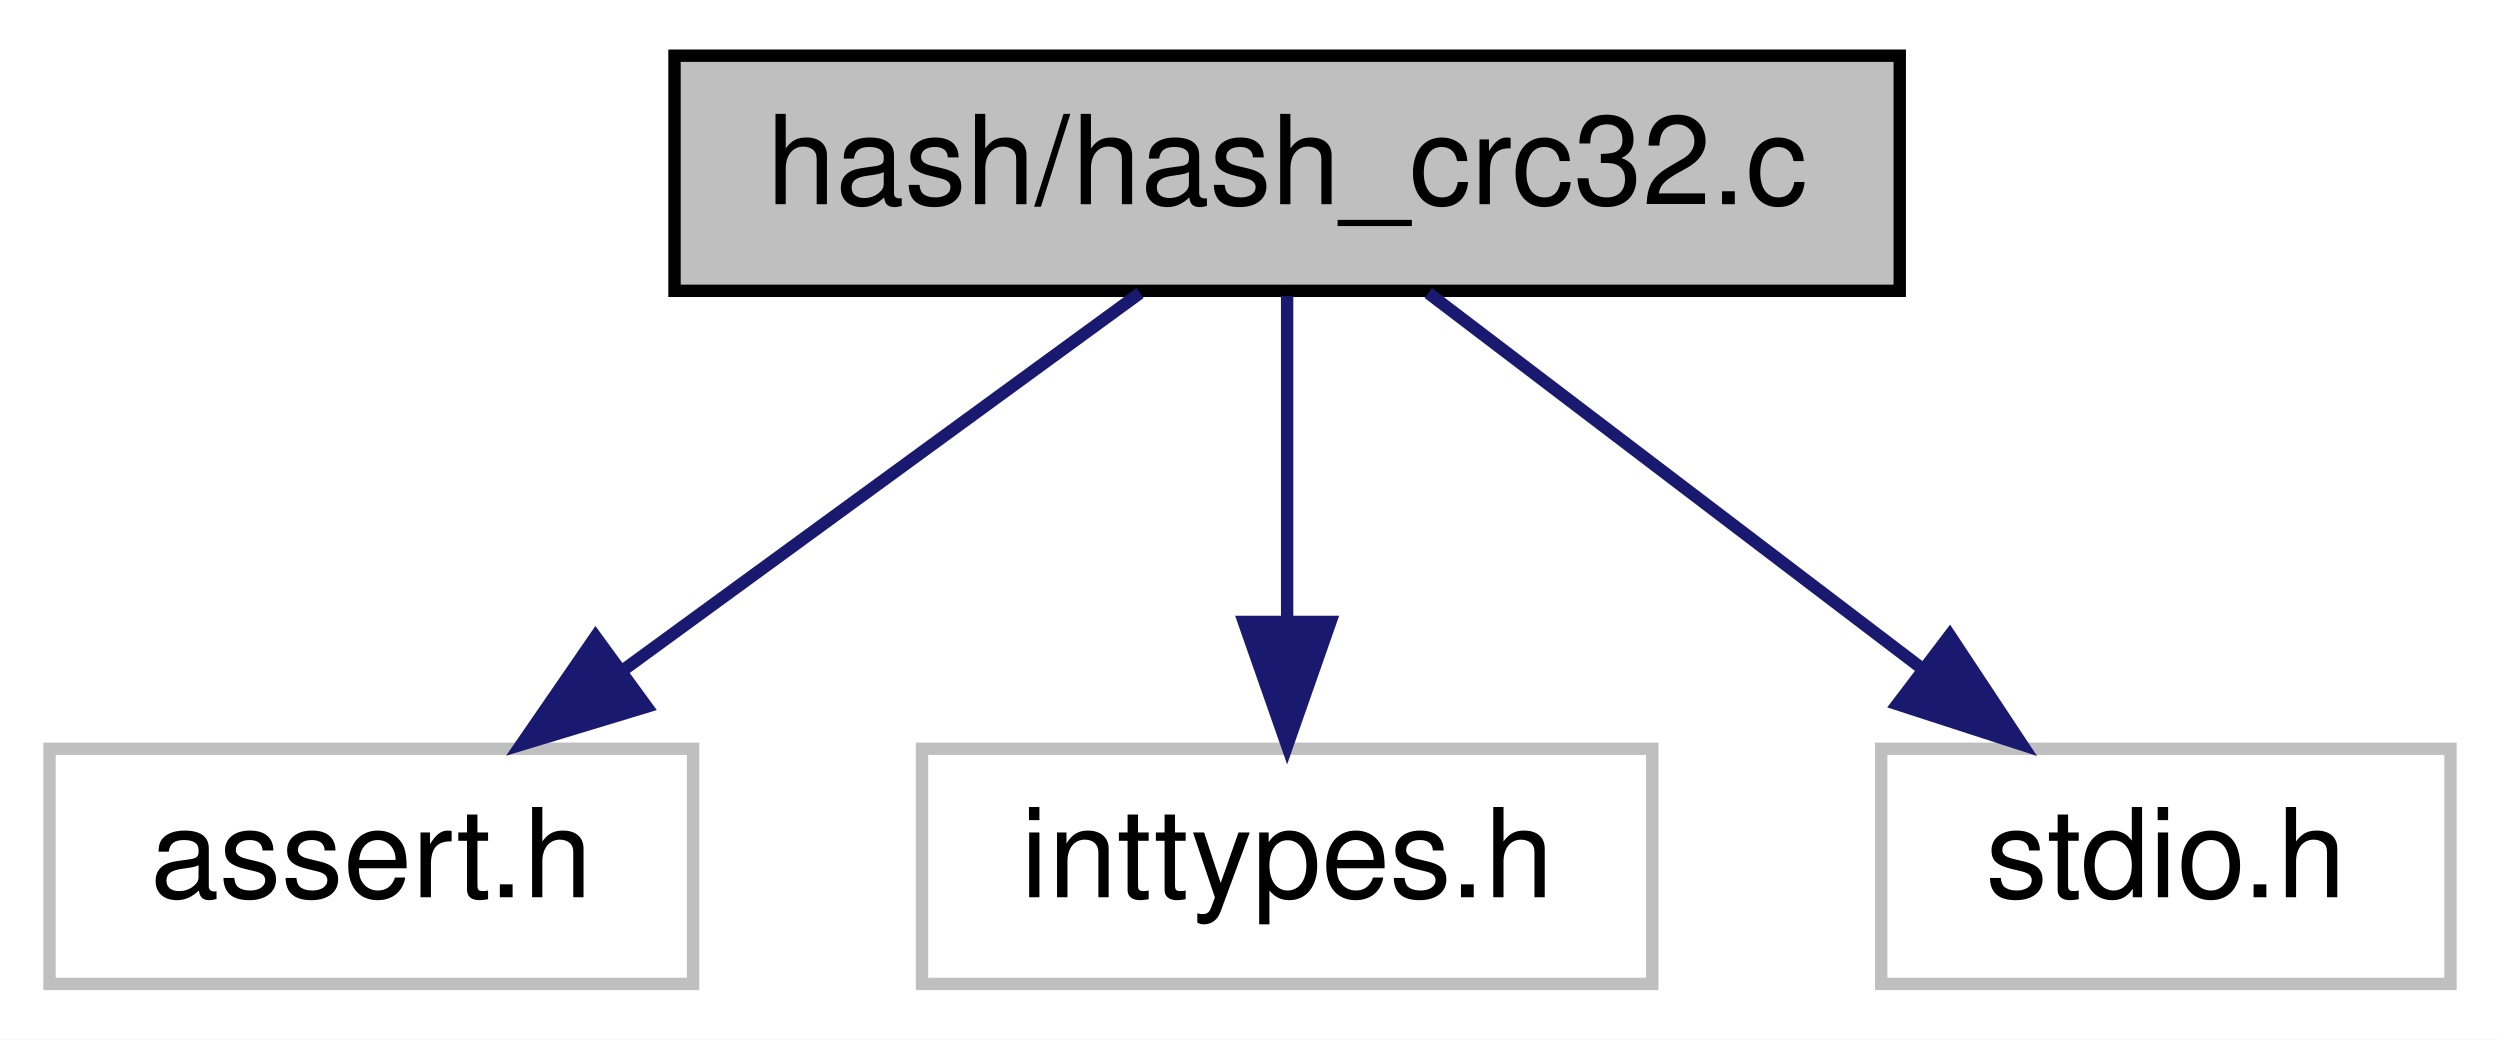
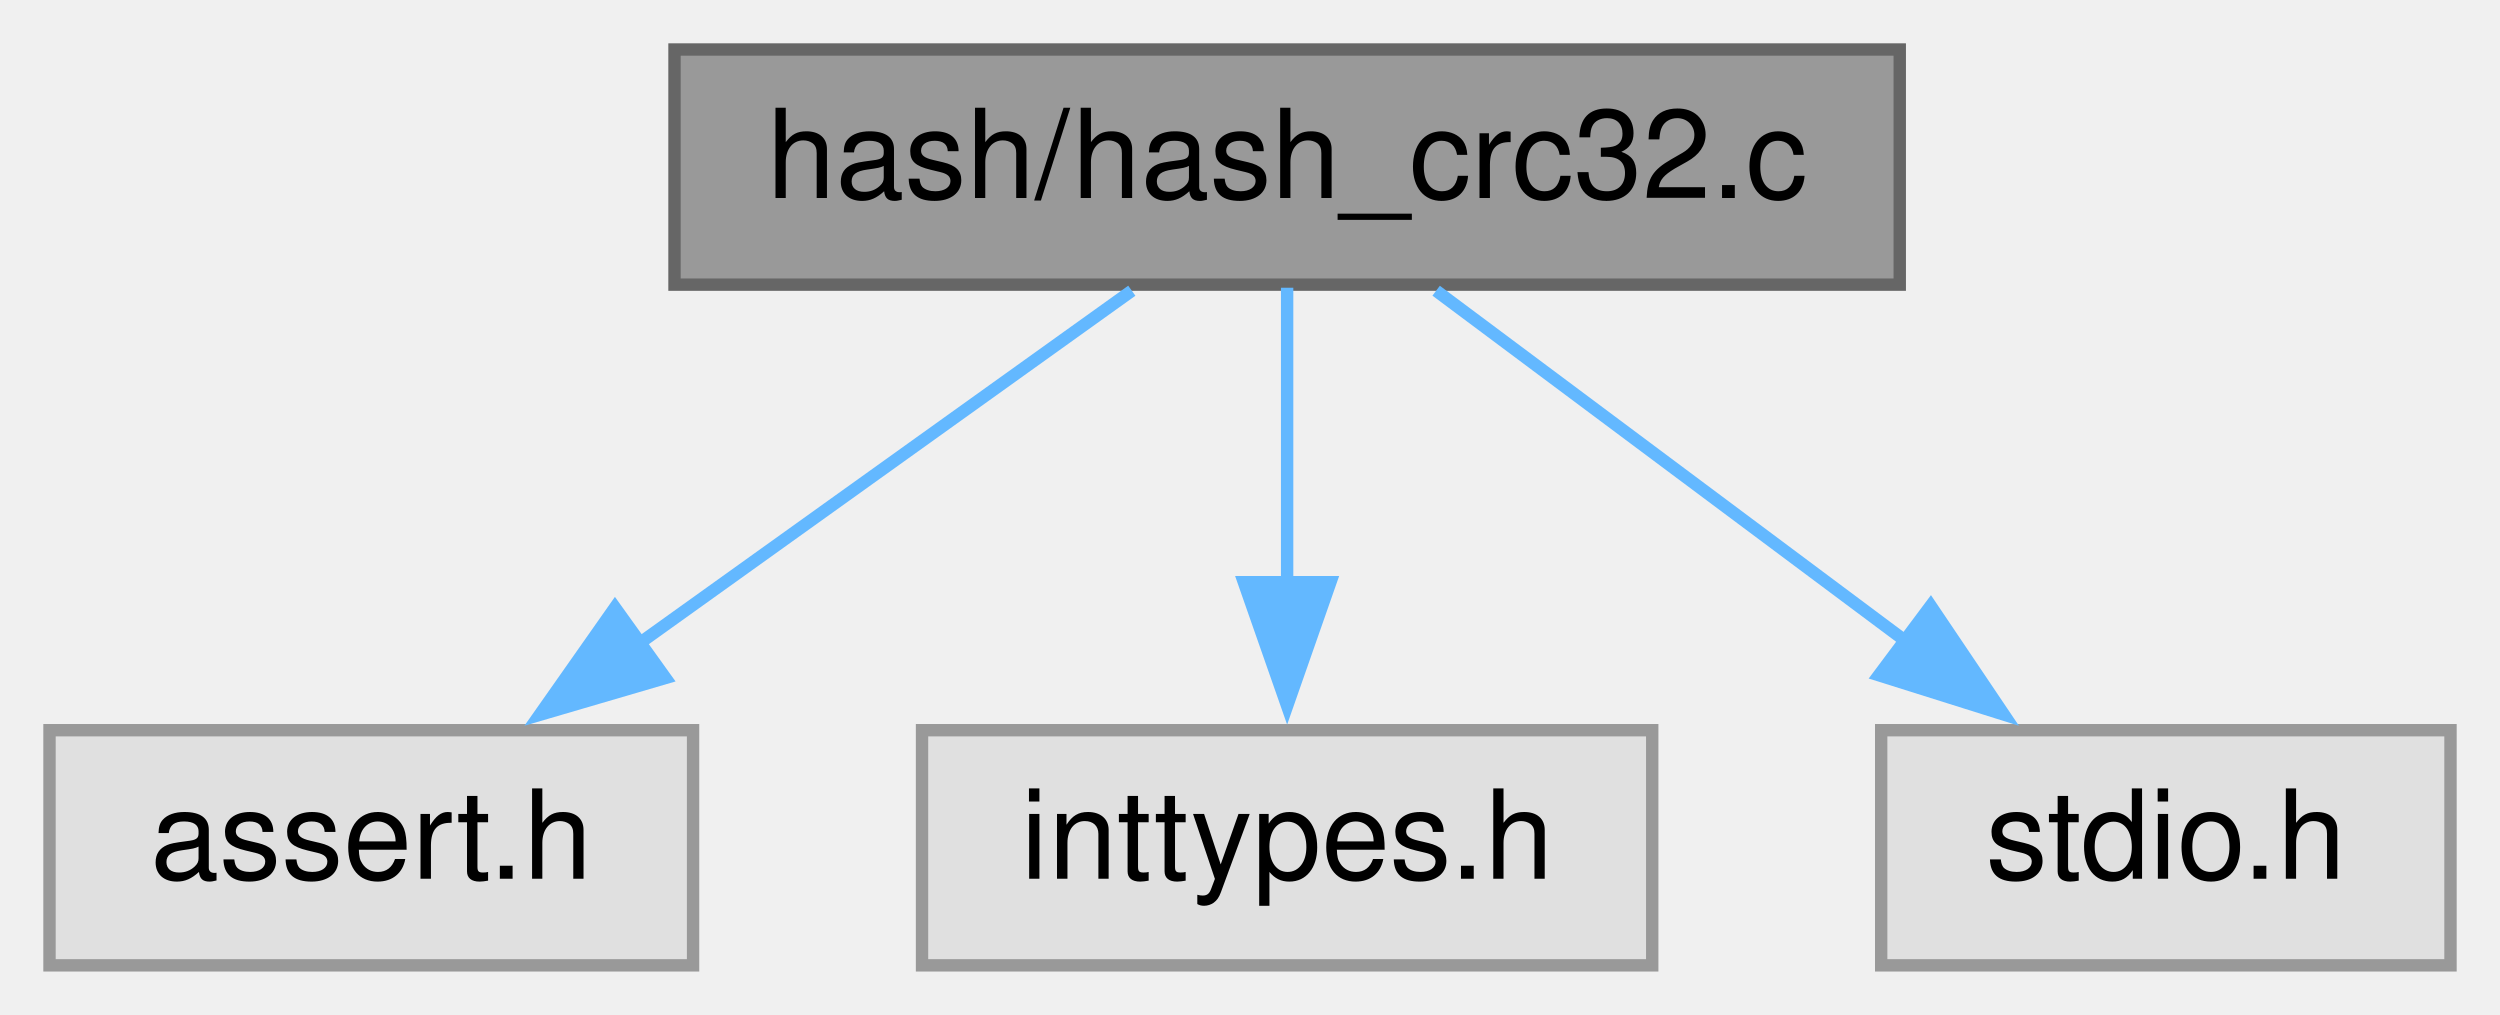
- <svg xmlns="http://www.w3.org/2000/svg" xmlns:xlink="http://www.w3.org/1999/xlink" width="202pt" height="84pt" viewBox="0.00 0.00 202.00 84.00">
-   <g id="graph0" class="graph" transform="scale(1 1) rotate(0) translate(4 80)">
-     <polygon fill="white" stroke="transparent" points="-4,4 -4,-80 198,-80 198,4 -4,4" />
+ <svg xmlns="http://www.w3.org/2000/svg" xmlns:xlink="http://www.w3.org/1999/xlink" width="202pt" height="82pt" viewBox="0.00 0.00 202.00 82.00">
+   <g id="graph0" class="graph" transform="scale(1 1) rotate(0) translate(4 78)">
    <g id="node1" class="node">
      <g id="a_node1">
        <a xlink:title="32-bit CRC hash algorithm">
-           <polygon fill="#bfbfbf" stroke="black" points="50.5,-56.5 50.5,-75.5 149.5,-75.5 149.5,-56.5 50.5,-56.5" />
-           <text text-anchor="middle" x="100" y="-63.5" font-family="Helvetica,sans-Serif" font-size="10.00">hash/hash_crc32.c</text>
+           <polygon fill="#999999" stroke="#666666" points="149.5,-74 50.5,-74 50.5,-55 149.5,-55 149.5,-74" />
+           <text text-anchor="middle" x="100" y="-62" font-family="Helvetica,sans-Serif" font-size="10.00">hash/hash_crc32.c</text>
        </a>
      </g>
    </g>
    <g id="node2" class="node">
      <g id="a_node2">
        <a xlink:title=" ">
-           <polygon fill="white" stroke="#bfbfbf" points="0,-0.5 0,-19.5 52,-19.5 52,-0.5 0,-0.5" />
-           <text text-anchor="middle" x="26" y="-7.5" font-family="Helvetica,sans-Serif" font-size="10.00">assert.h</text>
+           <polygon fill="#e0e0e0" stroke="#999999" points="52,-19 0,-19 0,0 52,0 52,-19" />
+           <text text-anchor="middle" x="26" y="-7" font-family="Helvetica,sans-Serif" font-size="10.00">assert.h</text>
        </a>
      </g>
    </g>
    <g id="edge1" class="edge">
-       <path fill="none" stroke="midnightblue" d="M88.11,-56.32C76.85,-48.11 59.71,-35.6 46.29,-25.81" />
-       <polygon fill="midnightblue" stroke="midnightblue" points="48.25,-22.9 38.11,-19.83 44.12,-28.56 48.25,-22.9" />
+       <path fill="none" stroke="#63b8ff" d="M87.45,-54.51C76.54,-46.7 60.5,-35.21 47.54,-25.93" />
+       <polygon fill="#63b8ff" stroke="#63b8ff" points="49.77,-23.22 39.6,-20.24 45.69,-28.91 49.77,-23.22" />
    </g>
    <g id="node3" class="node">
      <g id="a_node3">
        <a xlink:title=" ">
-           <polygon fill="white" stroke="#bfbfbf" points="70.5,-0.5 70.5,-19.5 129.5,-19.5 129.5,-0.5 70.5,-0.5" />
-           <text text-anchor="middle" x="100" y="-7.5" font-family="Helvetica,sans-Serif" font-size="10.00">inttypes.h</text>
+           <polygon fill="#e0e0e0" stroke="#999999" points="129.5,-19 70.5,-19 70.5,0 129.5,0 129.5,-19" />
+           <text text-anchor="middle" x="100" y="-7" font-family="Helvetica,sans-Serif" font-size="10.00">inttypes.h</text>
        </a>
      </g>
    </g>
    <g id="edge2" class="edge">
-       <path fill="none" stroke="midnightblue" d="M100,-56.08C100,-49.01 100,-38.86 100,-29.99" />
-       <polygon fill="midnightblue" stroke="midnightblue" points="103.5,-29.75 100,-19.75 96.5,-29.75 103.5,-29.75" />
+       <path fill="none" stroke="#63b8ff" d="M100,-54.75C100,-48.27 100,-39.16 100,-30.9" />
+       <polygon fill="#63b8ff" stroke="#63b8ff" points="103.5,-30.96 100,-20.96 96.5,-30.96 103.5,-30.96" />
    </g>
    <g id="node4" class="node">
      <g id="a_node4">
        <a xlink:title=" ">
-           <polygon fill="white" stroke="#bfbfbf" points="148,-0.5 148,-19.5 194,-19.5 194,-0.5 148,-0.5" />
-           <text text-anchor="middle" x="171" y="-7.5" font-family="Helvetica,sans-Serif" font-size="10.00">stdio.h</text>
+           <polygon fill="#e0e0e0" stroke="#999999" points="194,-19 148,-19 148,0 194,0 194,-19" />
+           <text text-anchor="middle" x="171" y="-7" font-family="Helvetica,sans-Serif" font-size="10.00">stdio.h</text>
        </a>
      </g>
    </g>
    <g id="edge3" class="edge">
-       <path fill="none" stroke="midnightblue" d="M111.41,-56.32C122.11,-48.18 138.34,-35.84 151.16,-26.09" />
-       <polygon fill="midnightblue" stroke="midnightblue" points="153.54,-28.67 159.39,-19.83 149.31,-23.1 153.54,-28.67" />
+       <path fill="none" stroke="#63b8ff" d="M112.04,-54.51C122.41,-46.77 137.6,-35.43 149.97,-26.2" />
+       <polygon fill="#63b8ff" stroke="#63b8ff" points="152,-29.05 157.92,-20.26 147.81,-23.44 152,-29.05" />
    </g>
  </g>
</svg>
